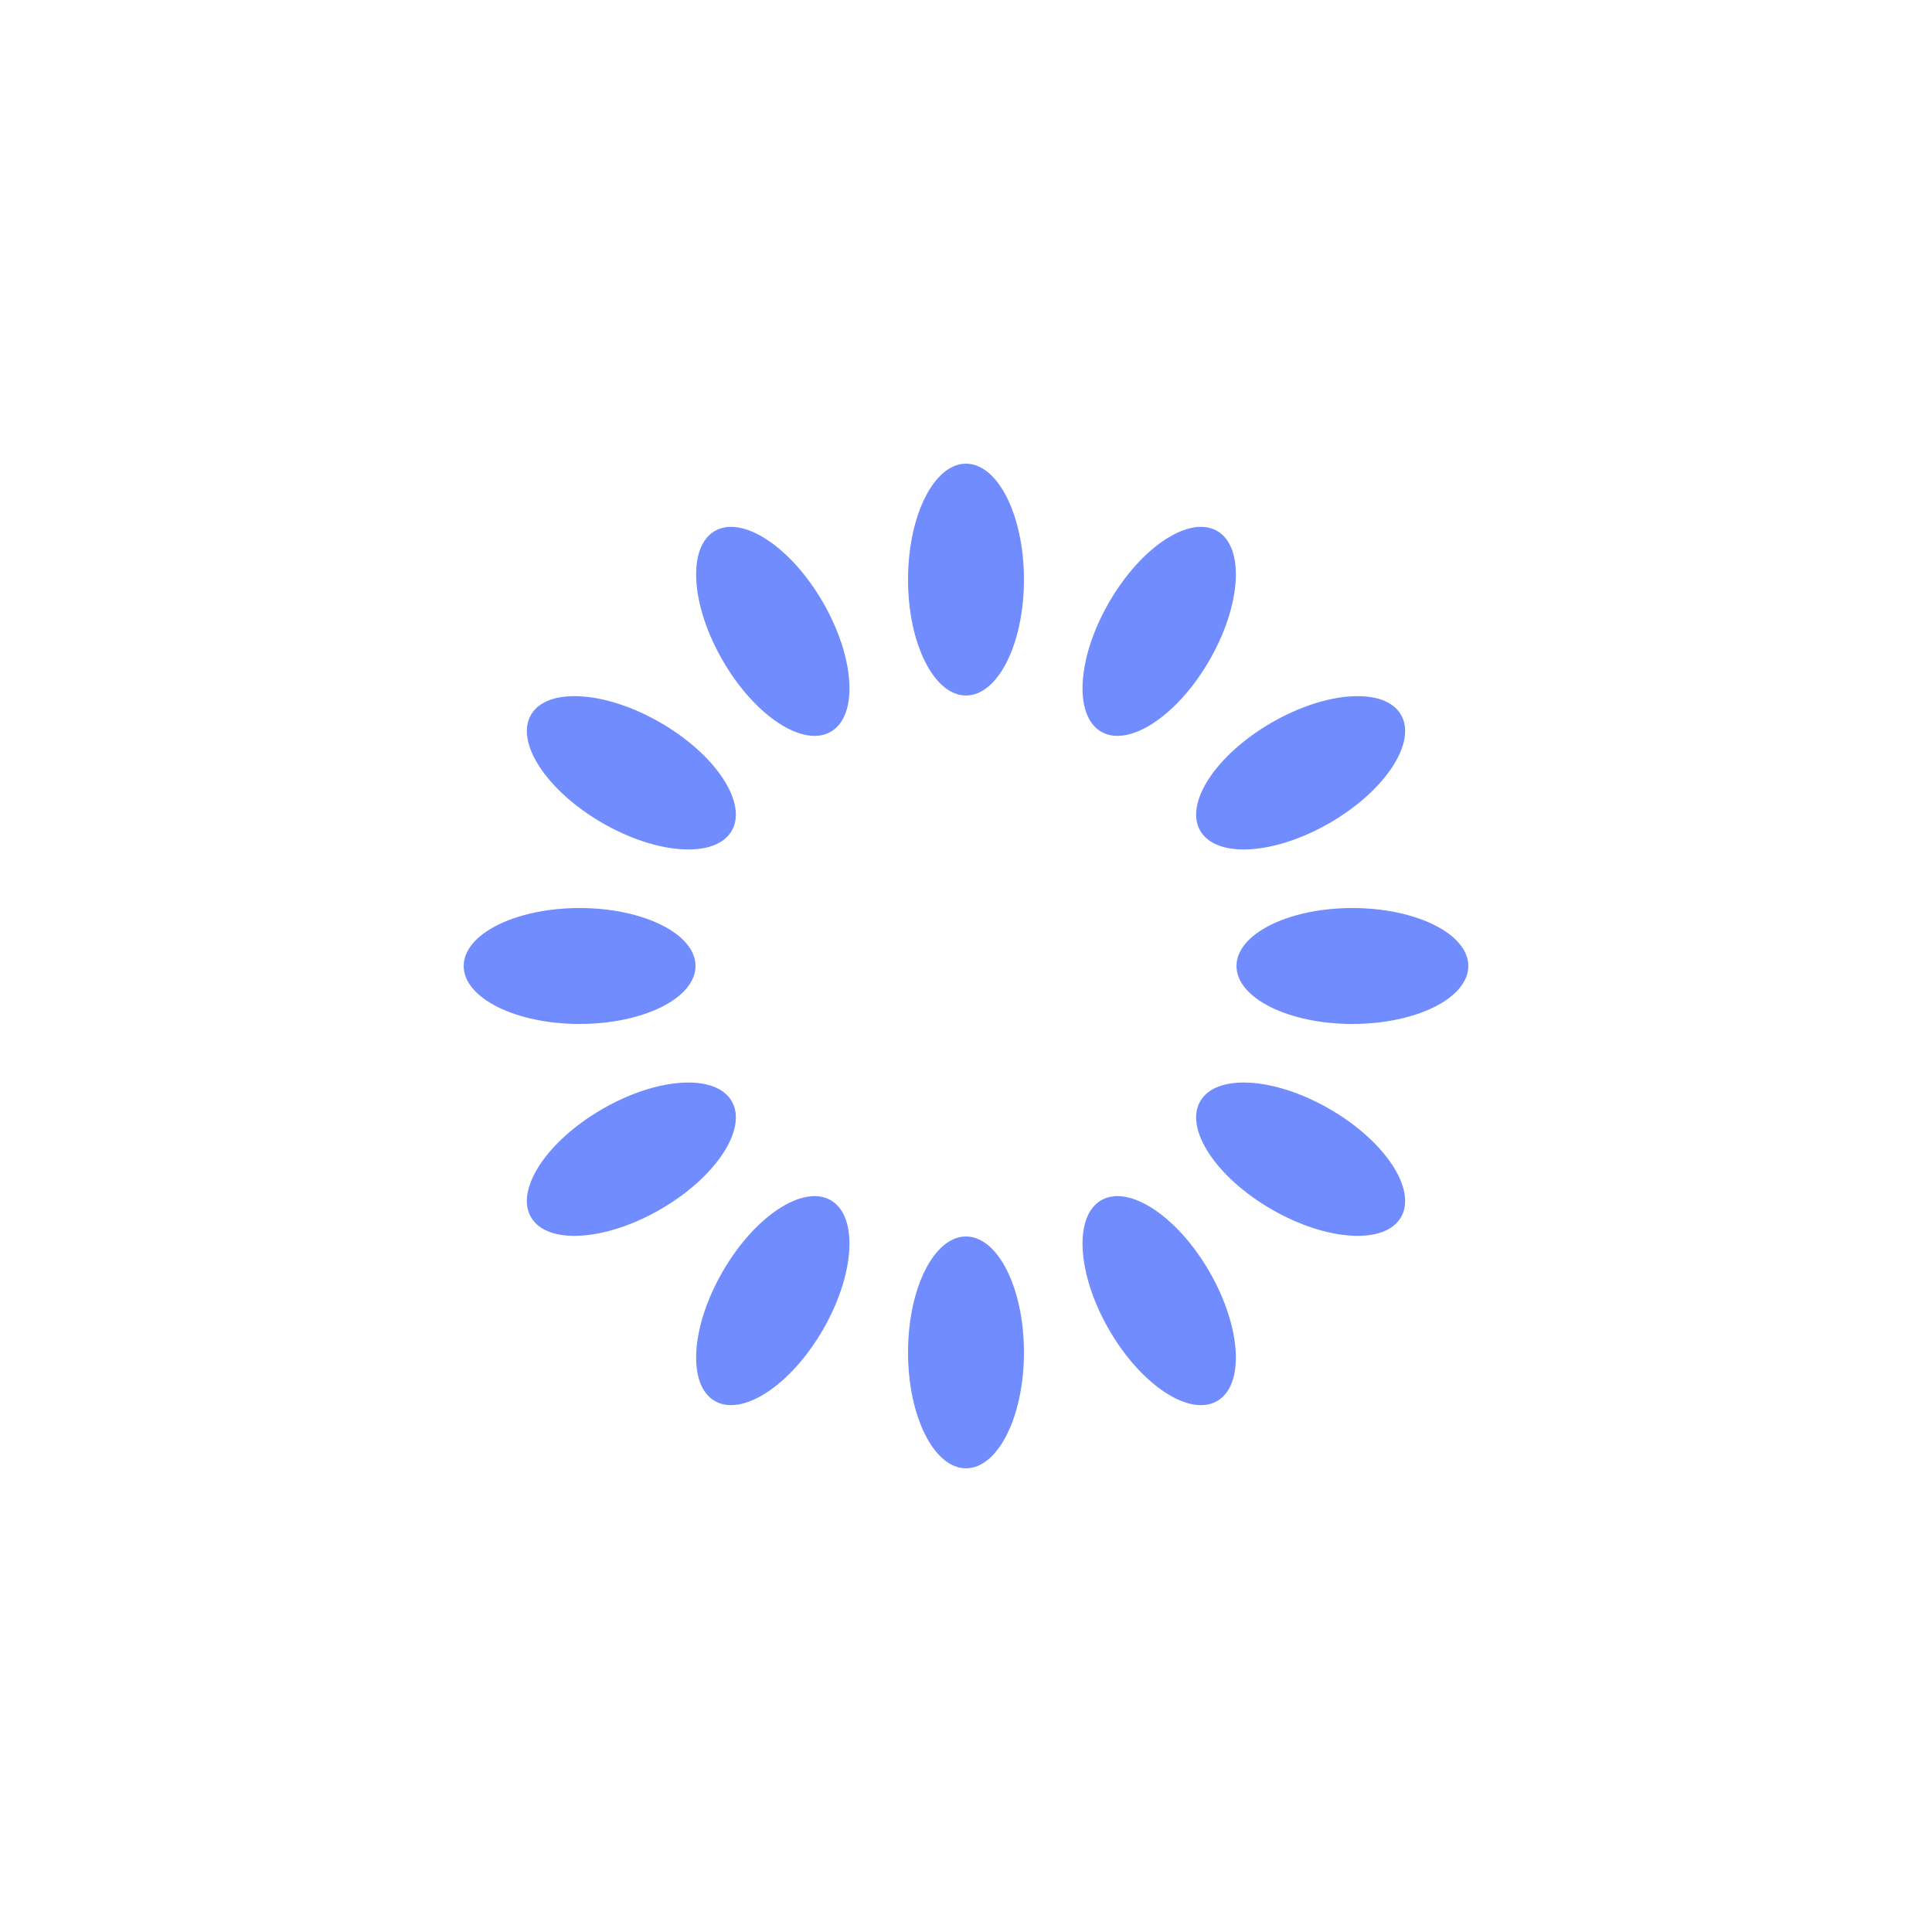
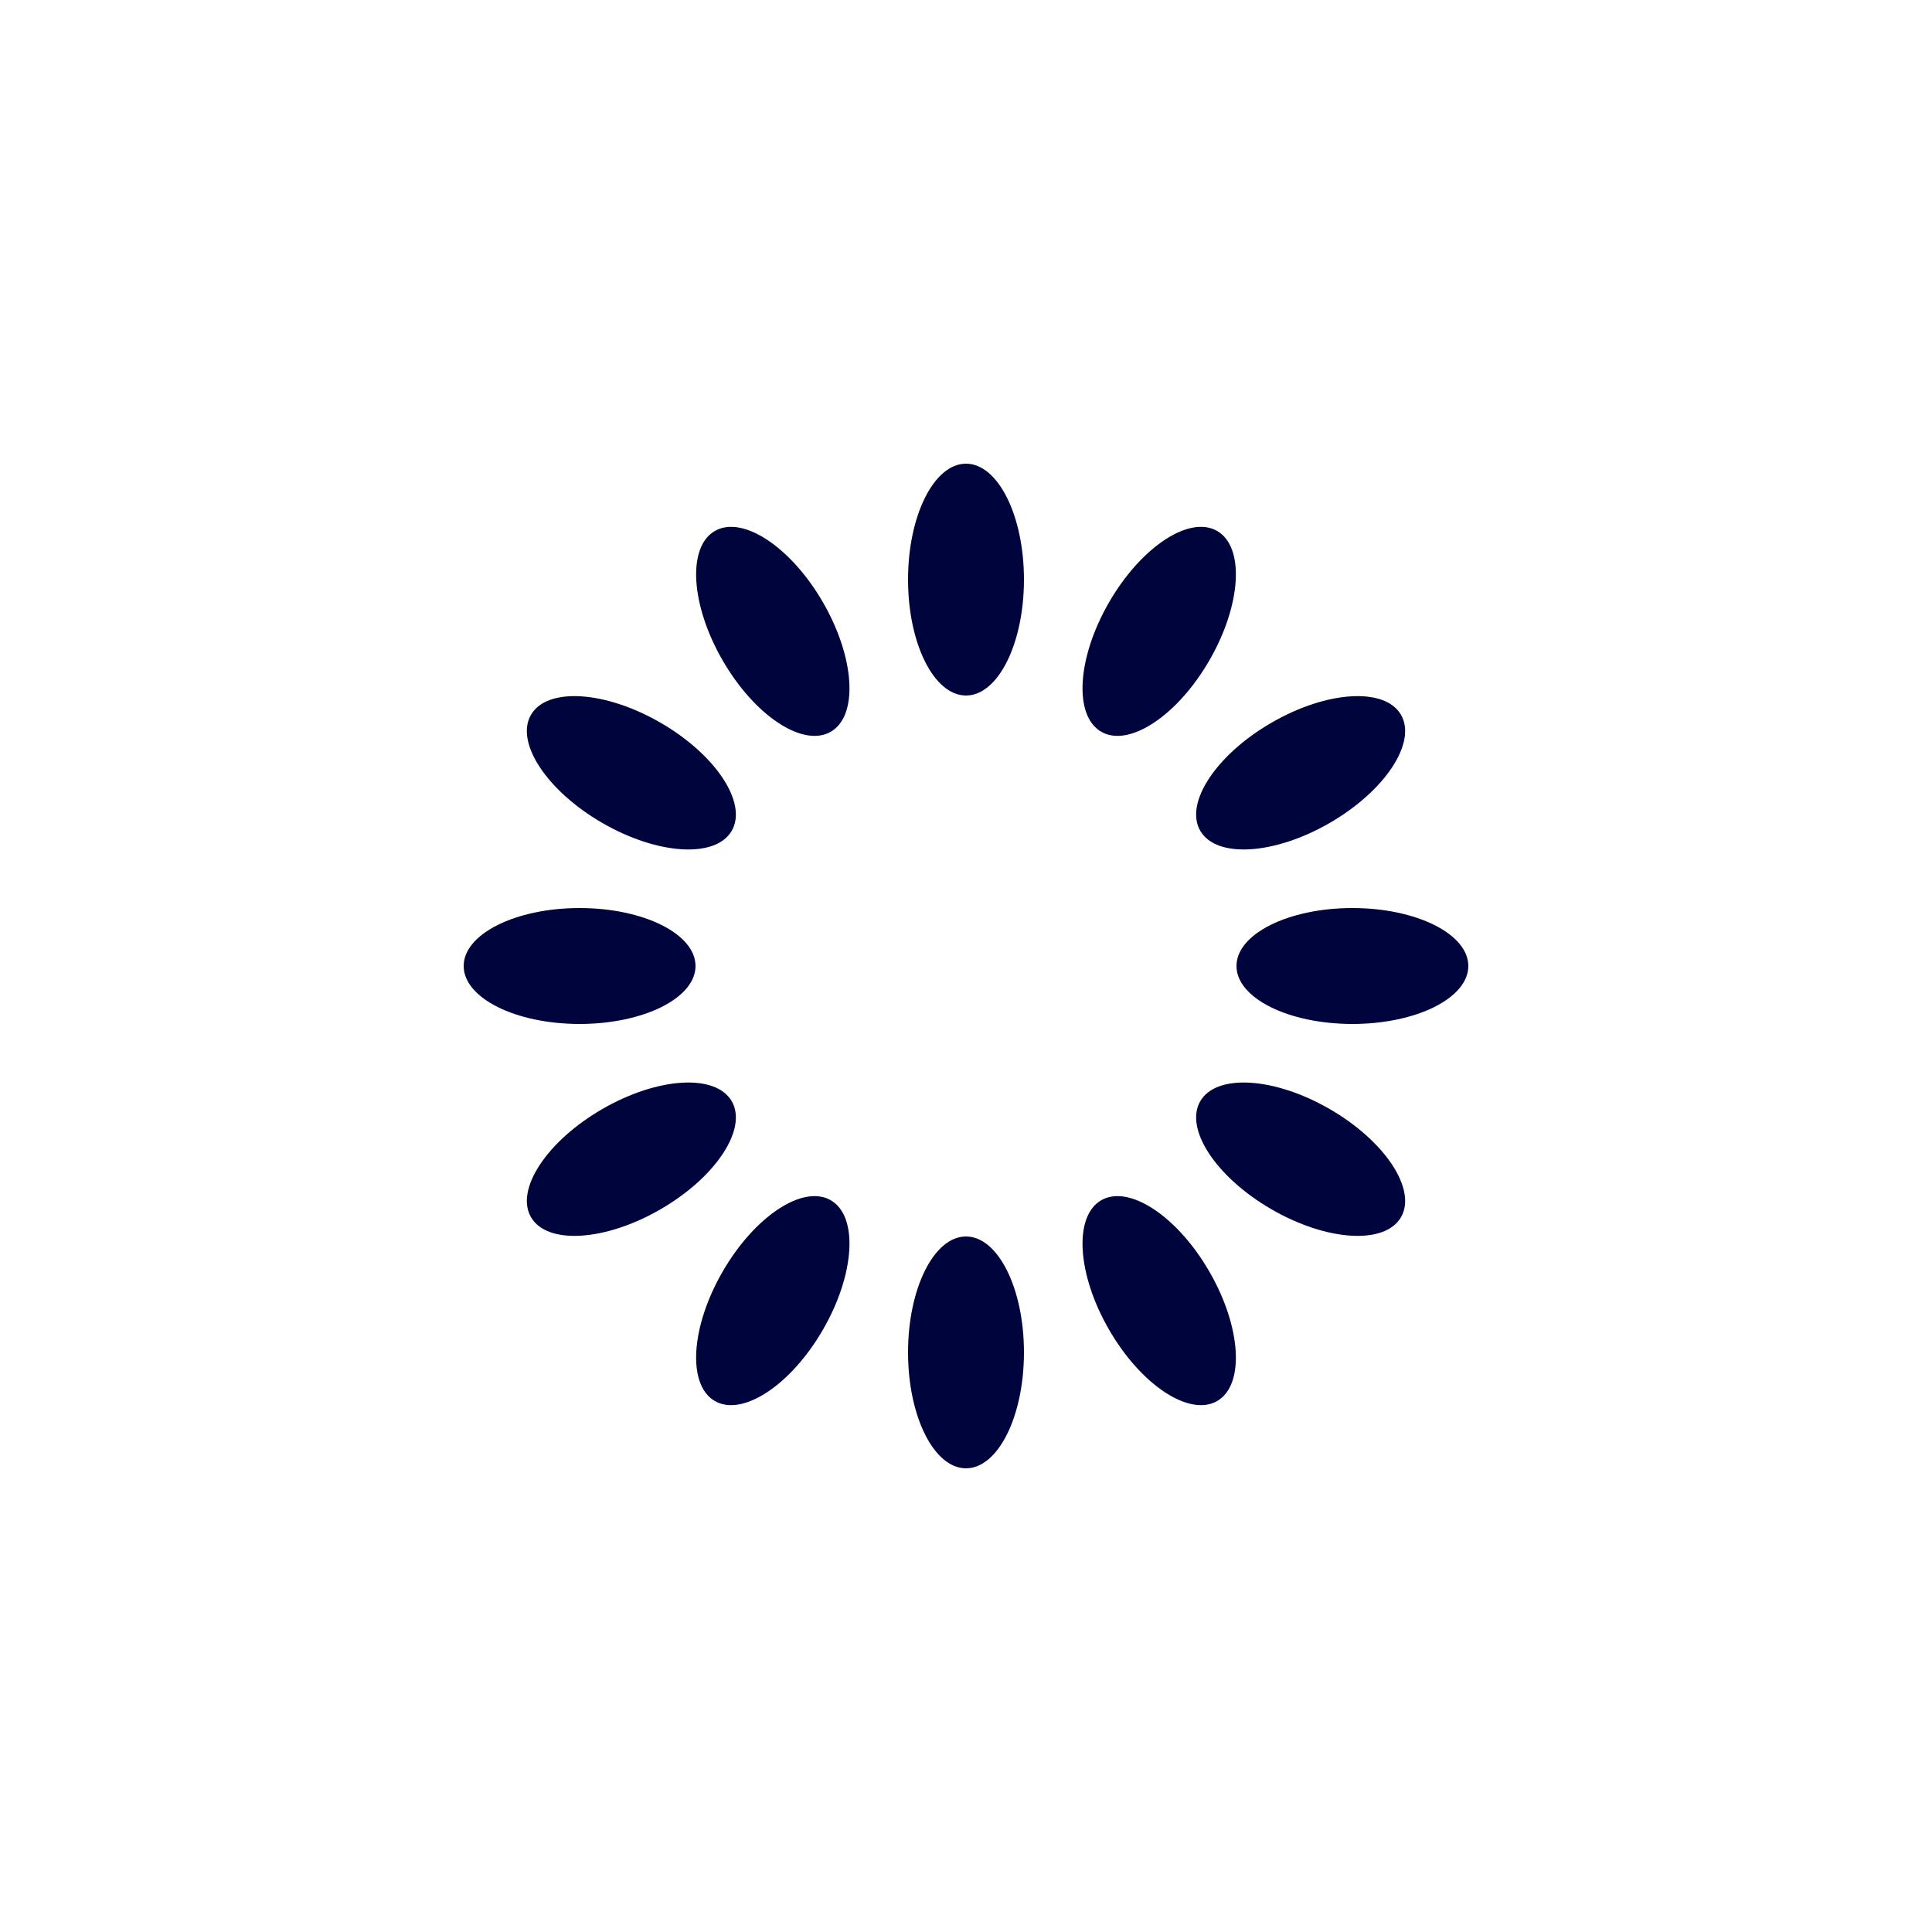
<svg xmlns="http://www.w3.org/2000/svg" style="margin: auto; background: none; display: block; shape-rendering: auto;" width="200px" height="200px" viewBox="0 0 100 100" preserveAspectRatio="xMidYMid">
  <g transform="rotate(0 50 50)">
-     <rect x="47" y="24" rx="3" ry="6" width="6" height="12" fill="#718cfe">
+     <rect x="47" y="24" rx="3" ry="6" width="6" height="12" fill="#00043d">
      <animate attributeName="opacity" values="1;0" keyTimes="0;1" dur="1s" begin="-0.917s" repeatCount="indefinite" />
    </rect>
  </g>
  <g transform="rotate(30 50 50)">
-     <rect x="47" y="24" rx="3" ry="6" width="6" height="12" fill="#718cfe">
+     <rect x="47" y="24" rx="3" ry="6" width="6" height="12" fill="#00043d">
      <animate attributeName="opacity" values="1;0" keyTimes="0;1" dur="1s" begin="-0.833s" repeatCount="indefinite" />
    </rect>
  </g>
  <g transform="rotate(60 50 50)">
-     <rect x="47" y="24" rx="3" ry="6" width="6" height="12" fill="#718cfe">
+     <rect x="47" y="24" rx="3" ry="6" width="6" height="12" fill="#00043d">
      <animate attributeName="opacity" values="1;0" keyTimes="0;1" dur="1s" begin="-0.75s" repeatCount="indefinite" />
    </rect>
  </g>
  <g transform="rotate(90 50 50)">
-     <rect x="47" y="24" rx="3" ry="6" width="6" height="12" fill="#718cfe">
+     <rect x="47" y="24" rx="3" ry="6" width="6" height="12" fill="#00043d">
      <animate attributeName="opacity" values="1;0" keyTimes="0;1" dur="1s" begin="-0.667s" repeatCount="indefinite" />
    </rect>
  </g>
  <g transform="rotate(120 50 50)">
-     <rect x="47" y="24" rx="3" ry="6" width="6" height="12" fill="#718cfe">
+     <rect x="47" y="24" rx="3" ry="6" width="6" height="12" fill="#00043d">
      <animate attributeName="opacity" values="1;0" keyTimes="0;1" dur="1s" begin="-0.583s" repeatCount="indefinite" />
    </rect>
  </g>
  <g transform="rotate(150 50 50)">
-     <rect x="47" y="24" rx="3" ry="6" width="6" height="12" fill="#718cfe">
+     <rect x="47" y="24" rx="3" ry="6" width="6" height="12" fill="#00043d">
      <animate attributeName="opacity" values="1;0" keyTimes="0;1" dur="1s" begin="-0.5s" repeatCount="indefinite" />
    </rect>
  </g>
  <g transform="rotate(180 50 50)">
-     <rect x="47" y="24" rx="3" ry="6" width="6" height="12" fill="#718cfe">
+     <rect x="47" y="24" rx="3" ry="6" width="6" height="12" fill="#00043d">
      <animate attributeName="opacity" values="1;0" keyTimes="0;1" dur="1s" begin="-0.417s" repeatCount="indefinite" />
    </rect>
  </g>
  <g transform="rotate(210 50 50)">
-     <rect x="47" y="24" rx="3" ry="6" width="6" height="12" fill="#718cfe">
+     <rect x="47" y="24" rx="3" ry="6" width="6" height="12" fill="#00043d">
      <animate attributeName="opacity" values="1;0" keyTimes="0;1" dur="1s" begin="-0.333s" repeatCount="indefinite" />
    </rect>
  </g>
  <g transform="rotate(240 50 50)">
-     <rect x="47" y="24" rx="3" ry="6" width="6" height="12" fill="#718cfe">
+     <rect x="47" y="24" rx="3" ry="6" width="6" height="12" fill="#00043d">
      <animate attributeName="opacity" values="1;0" keyTimes="0;1" dur="1s" begin="-0.25s" repeatCount="indefinite" />
    </rect>
  </g>
  <g transform="rotate(270 50 50)">
-     <rect x="47" y="24" rx="3" ry="6" width="6" height="12" fill="#718cfe">
+     <rect x="47" y="24" rx="3" ry="6" width="6" height="12" fill="#00043d">
      <animate attributeName="opacity" values="1;0" keyTimes="0;1" dur="1s" begin="-0.167s" repeatCount="indefinite" />
    </rect>
  </g>
  <g transform="rotate(300 50 50)">
-     <rect x="47" y="24" rx="3" ry="6" width="6" height="12" fill="#718cfe">
+     <rect x="47" y="24" rx="3" ry="6" width="6" height="12" fill="#00043d">
      <animate attributeName="opacity" values="1;0" keyTimes="0;1" dur="1s" begin="-0.083s" repeatCount="indefinite" />
    </rect>
  </g>
  <g transform="rotate(330 50 50)">
-     <rect x="47" y="24" rx="3" ry="6" width="6" height="12" fill="#718cfe">
+     <rect x="47" y="24" rx="3" ry="6" width="6" height="12" fill="#00043d">
      <animate attributeName="opacity" values="1;0" keyTimes="0;1" dur="1s" begin="0s" repeatCount="indefinite" />
    </rect>
  </g>
</svg>
